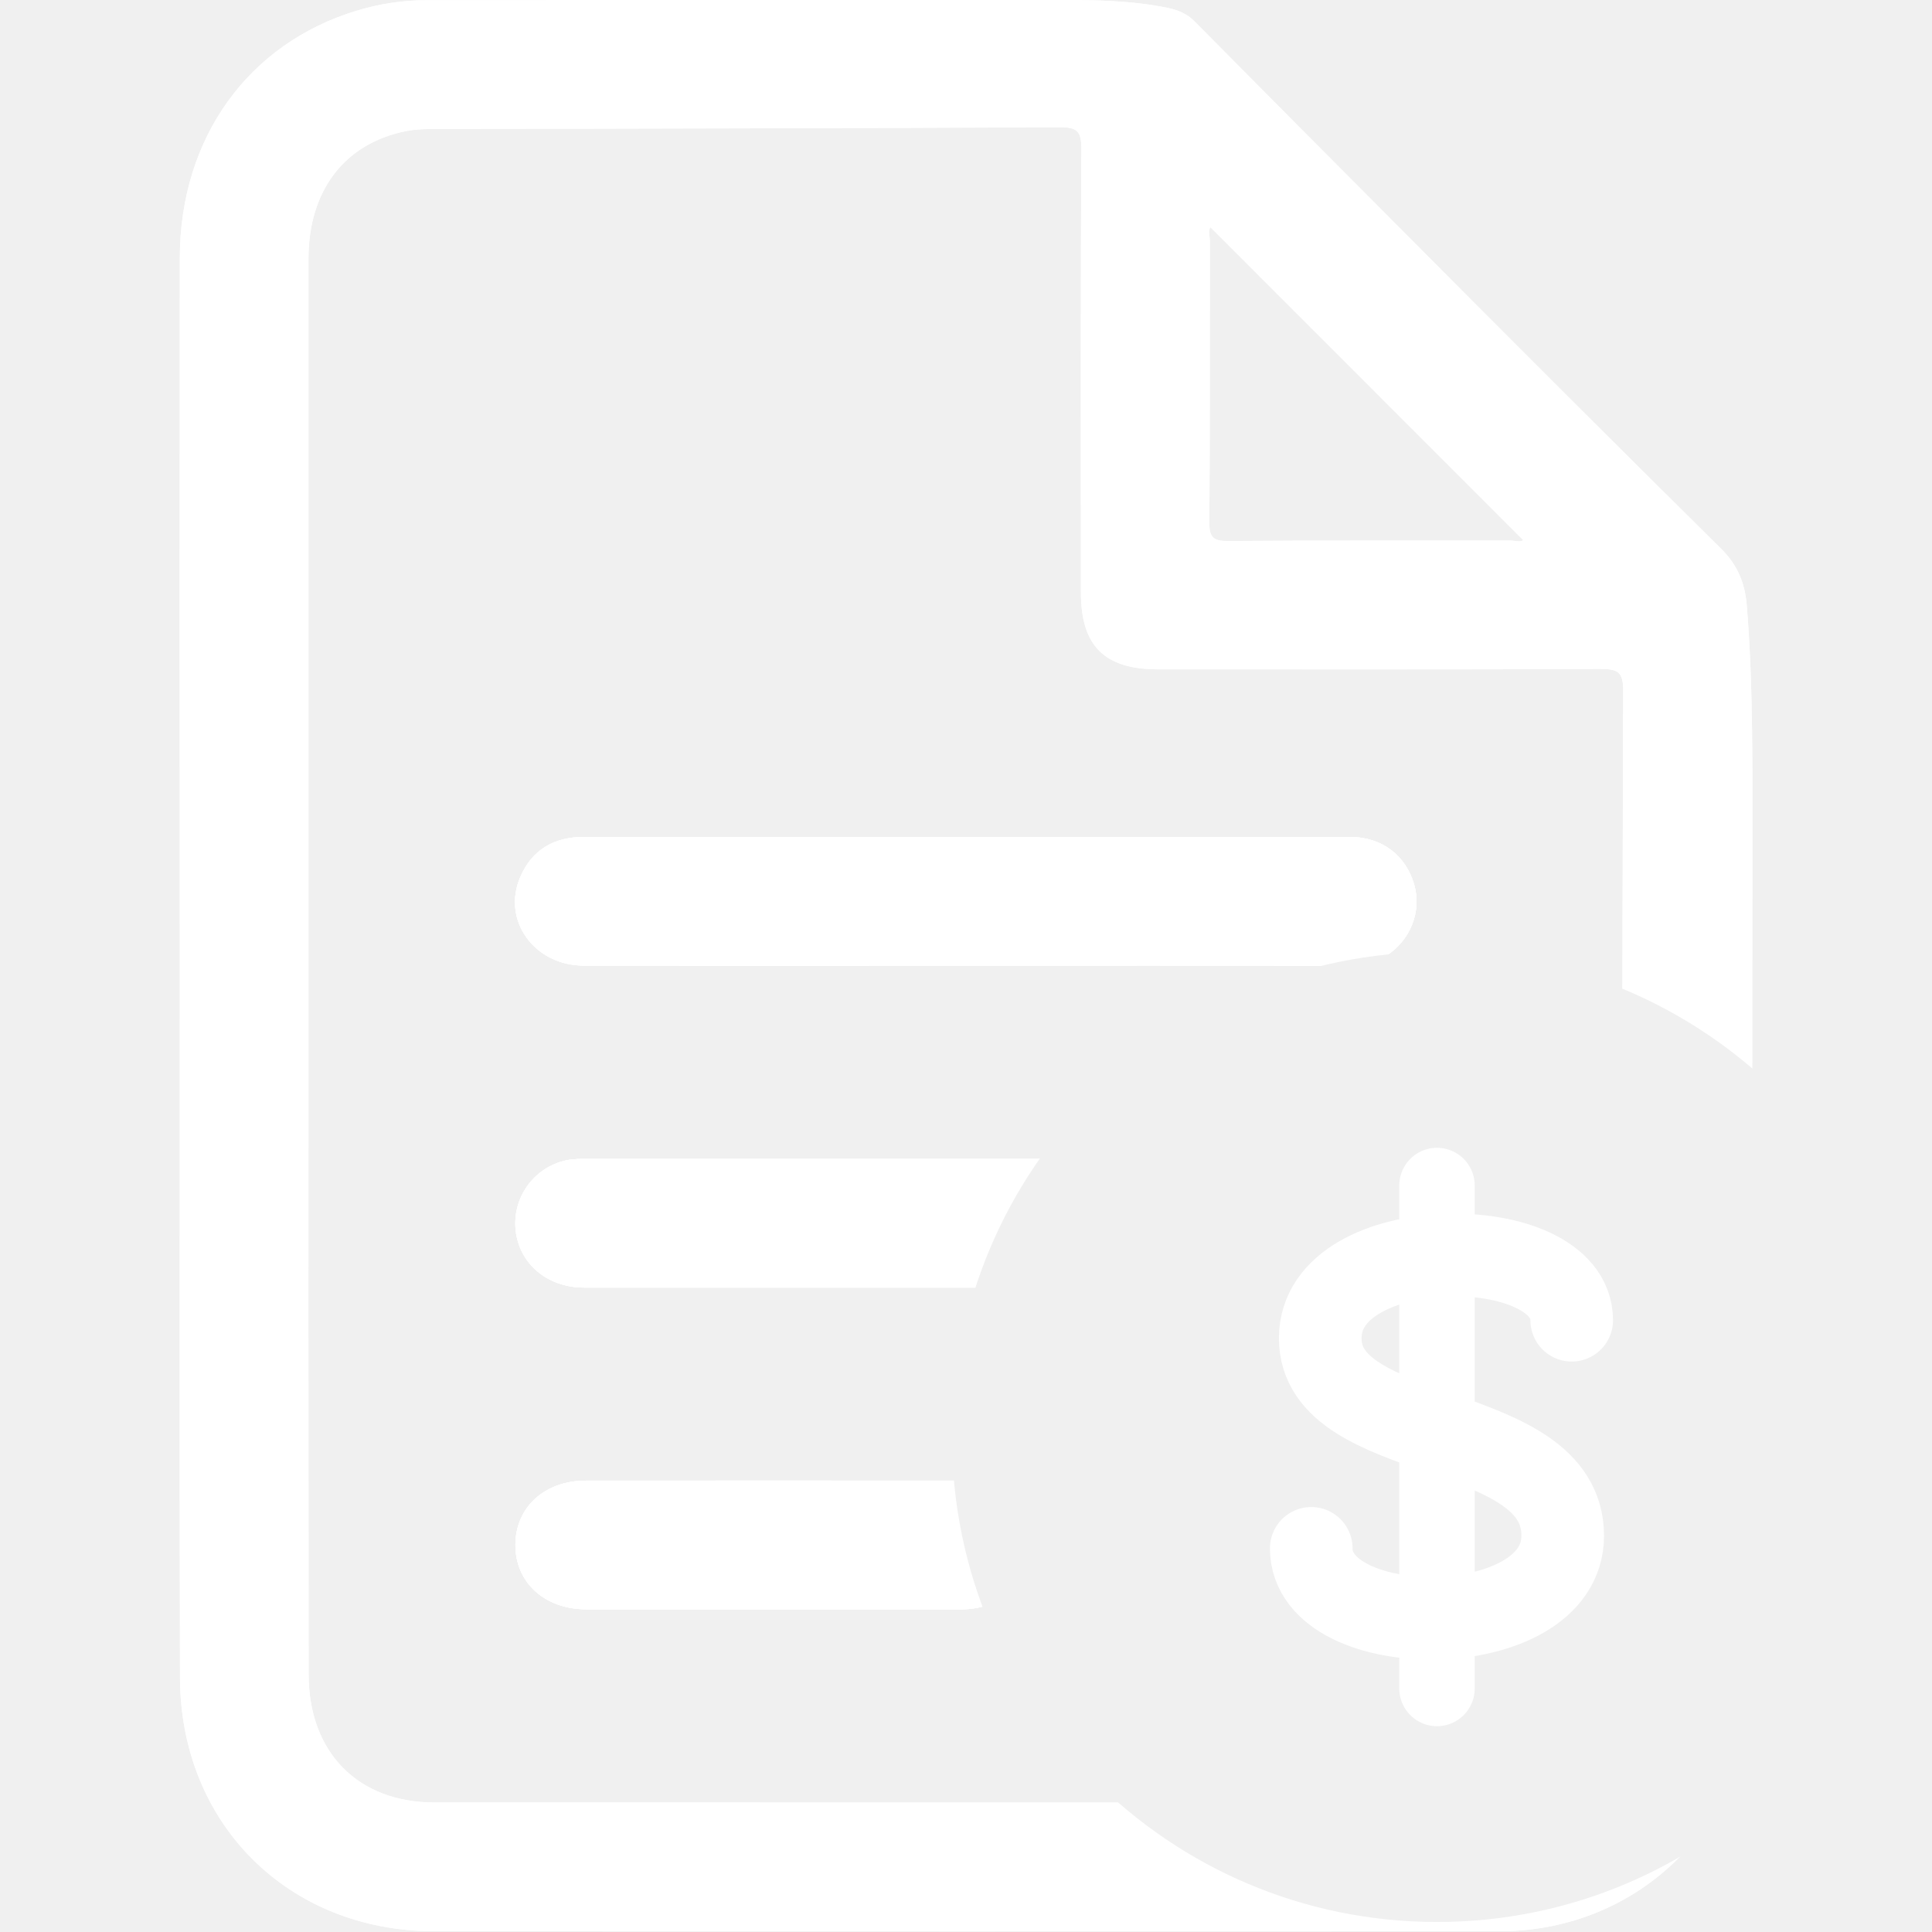
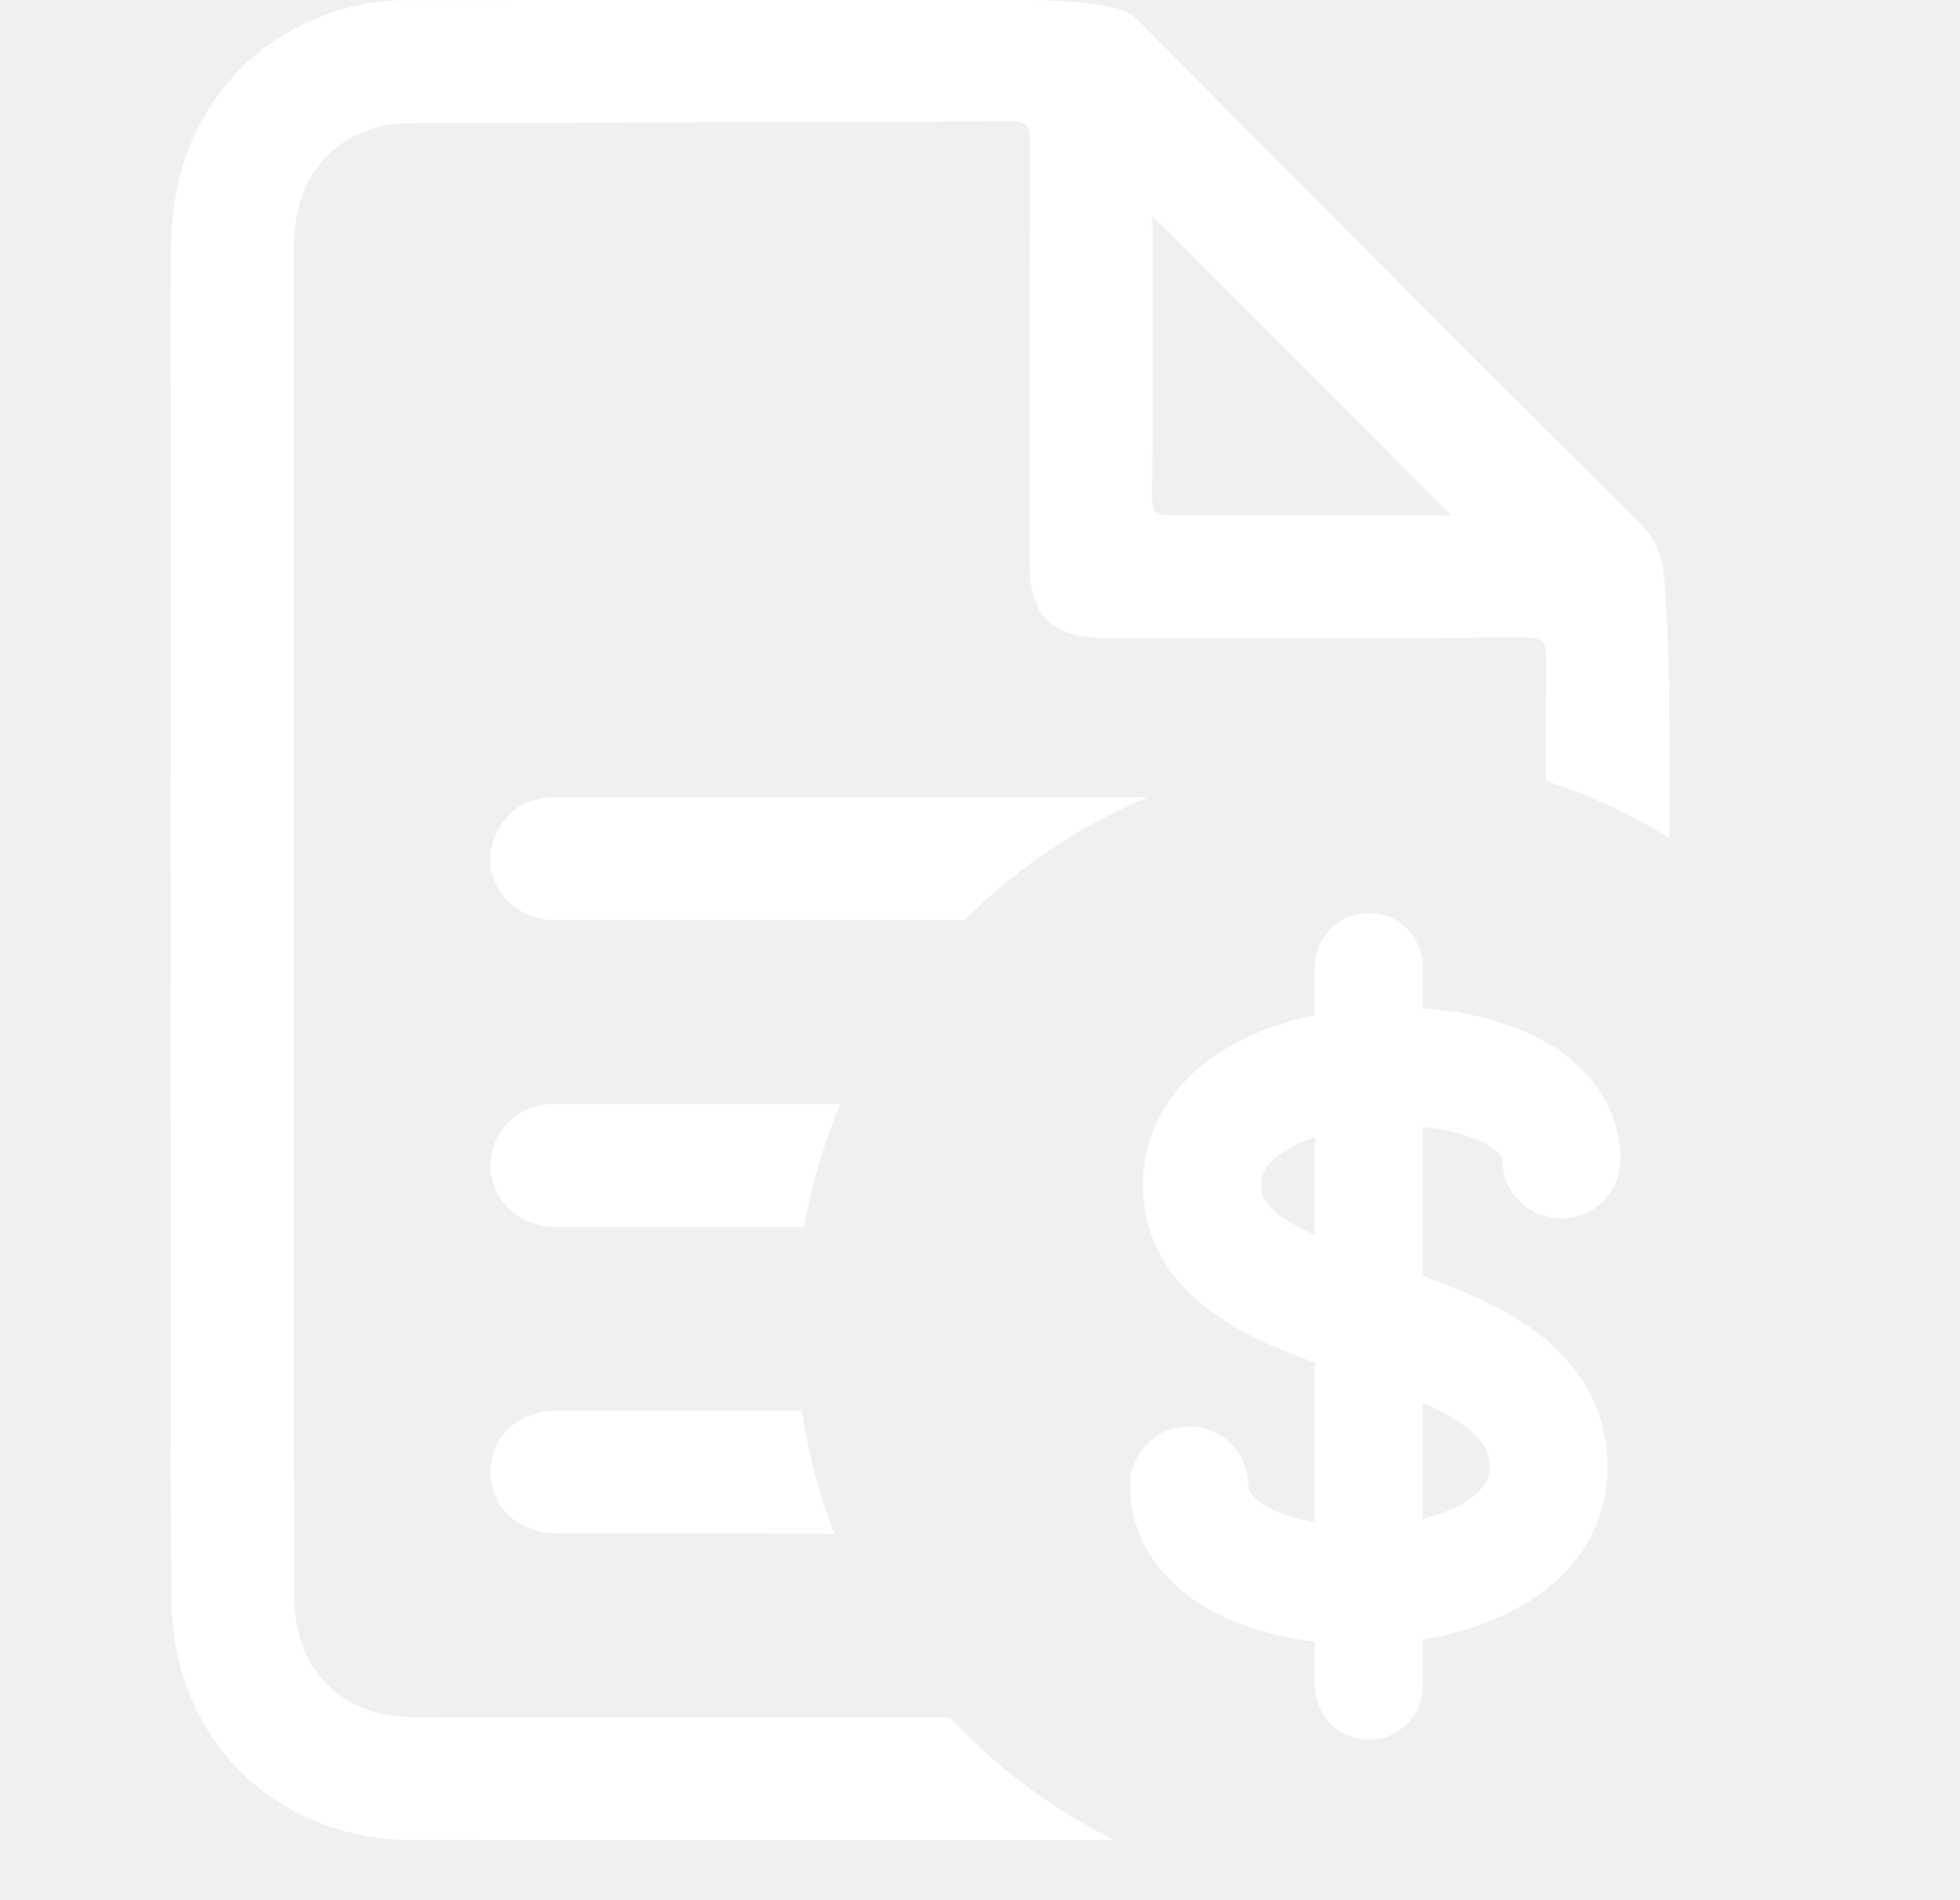
- <svg xmlns="http://www.w3.org/2000/svg" viewBox="-100 0 1075.58 1075.19">
+ <svg xmlns="http://www.w3.org/2000/svg" viewBox="-100 0 1145 1110">
  <defs>
    <style>.cls-1{fill:#fff;}.ins{fill:none;stroke:#fff;stroke-linecap:round;stroke-linejoin:round}</style>
    <mask id="hueco">
      <rect x="-100" y="0" width="1100" height="1100" fill="#fff" />
-       <circle cx="700" cy="800" r="270" fill="#000" />
+       <circle cx="700" cy="775" r="335" fill="#000" />
    </mask>
  </defs>
  <g id="Capa_2" data-name="Capa 2">
    <g mask="url(#hueco)">
      <g id="Capa_1-2" data-name="Capa 1">
        <path class="cls-1" d="M473.6,860.47c-.18,20.26-16.21,35.39-38,35.47-35,.13-70.07,0-105.11,0q-52,0-104,0c-23.39,0-39.75-15.08-39.55-36.18.19-20.69,16.31-35.43,39.1-35.45q104.57-.08,209.1,0C457.58,824.37,473.79,839.75,473.6,860.47Z" />
        <path class="cls-1" d="M189.7,488.14c6.59-15.19,18.87-22.24,35.53-22.21q91.2.17,182.38,0,122,0,243.92,0c17.71,0,31.05,10.18,35.76,26.48,4.32,14.93-2.08,31.15-15.69,39.71-7.21,4.54-15.16,5.5-23.54,5.49q-105.75-.16-211.47-.06t-211.48,0C197.41,537.54,179.22,512.27,189.7,488.14Z" />
        <path class="cls-1" d="M688.47,677c2,17.9-10.11,34.85-28.07,39a45.74,45.74,0,0,1-10,.81q-212.58.06-425.18,0c-20.51,0-36.09-13.21-38.15-31.88A36,36,0,0,1,215.14,646c4.3-.94,8.88-.82,13.35-.83q104.61-.06,209.23,0,106.84,0,213.71.05C671.07,645.22,686.4,658.68,688.47,677Z" />
        <path class="cls-1" d="M872.48,337.23c-1-12.39-5-22.47-14.15-31.58Q768,216.28,678.46,126.08,621.52,69,564.85,11.73c-4.13-4.15-9.16-6.18-14.75-7.34C530.24.29,510.08,0,490,0Q313.6-.07,137.25.12A133.23,133.23,0,0,0,98.7,5.92C38.21,24.13.19,76.91.11,143.47q-.21,196.5,0,393c0,132.49-.23,265,.09,397.46.21,81.45,60.36,141.19,141.48,141.22q296.72.09,593.43,0c77.54,0,138.94-60.57,139.31-137.86q1.1-230.65,1.16-461.28C875.51,429.73,876.22,383.42,872.48,337.23ZM573.9,126.52Q661,213.63,748,300.69c-1.59,1.32-4.66.23-7.44.23-52.26.08-104.51-.13-156.77.27-8.26.06-10.59-1.88-10.53-10.38.43-52.26.21-104.5.28-156.76C573.52,131.27,572.48,128.2,573.9,126.52ZM802.78,934c-.08,41.31-28.44,69.44-69.78,69.46q-295.59.09-591.18,0c-42.51,0-70-27.85-70-71.29Q71.61,734.56,71.74,537q0-196.48,0-393c0-38.13,20.29-64.38,54.68-71.09a71.73,71.73,0,0,1,13.35-1.07c116.81-.3,233.63-.43,350.44-1,9.16,0,11.82,2.09,11.78,11.56-.4,82.48-.26,165-.22,247.42,0,29.81,13.08,42.8,42.95,42.81,82.1,0,164.21.16,246.31-.19,9.19,0,12.66,1.26,12.63,11.86Q802.81,659.14,802.78,934Z" />
        <path class="cls-1" d="M473.6,860.47c-.18,20.26-16.21,35.39-38,35.47-35,.13-70.07,0-105.11,0q-52,0-104,0c-23.39,0-39.75-15.08-39.55-36.18.19-20.69,16.31-35.43,39.1-35.45q104.57-.08,209.1,0C457.58,824.37,473.79,839.75,473.6,860.47Z" />
        <path class="cls-1" d="M189.7,488.14c6.59-15.19,18.87-22.24,35.53-22.21q91.2.17,182.38,0,122,0,243.92,0c17.71,0,31.05,10.18,35.76,26.48,4.32,14.93-2.08,31.15-15.69,39.71-7.21,4.54-15.16,5.5-23.54,5.49q-105.75-.16-211.47-.06t-211.48,0C197.41,537.54,179.22,512.27,189.7,488.14Z" />
        <path class="cls-1" d="M688.47,677c2,17.9-10.11,34.85-28.07,39a45.74,45.74,0,0,1-10,.81q-212.58.06-425.18,0c-20.51,0-36.09-13.21-38.15-31.88A36,36,0,0,1,215.14,646c4.3-.94,8.88-.82,13.35-.83q104.61-.06,209.23,0,106.84,0,213.71.05C671.07,645.22,686.4,658.68,688.47,677Z" />
        <path class="cls-1" d="M872.48,337.23c-1-12.39-5-22.47-14.15-31.58Q768,216.28,678.46,126.08,621.52,69,564.85,11.73c-4.13-4.15-9.16-6.18-14.75-7.34C530.24.29,510.08,0,490,0Q313.6-.07,137.25.12A133.23,133.23,0,0,0,98.7,5.92C38.21,24.13.19,76.91.11,143.47q-.21,196.5,0,393c0,132.49-.23,265,.09,397.46.21,81.45,60.36,141.19,141.48,141.22q296.72.09,593.43,0c77.54,0,138.94-60.57,139.31-137.86q1.1-230.65,1.16-461.28C875.51,429.73,876.22,383.42,872.48,337.23ZM573.9,126.52Q661,213.63,748,300.69c-1.59,1.32-4.66.23-7.44.23-52.26.08-104.51-.13-156.77.27-8.26.06-10.59-1.88-10.53-10.38.43-52.26.21-104.5.28-156.76C573.52,131.27,572.48,128.2,573.9,126.52ZM802.78,934c-.08,41.31-28.44,69.44-69.78,69.46q-295.59.09-591.18,0c-42.51,0-70-27.85-70-71.29Q71.61,734.56,71.74,537q0-196.48,0-393c0-38.13,20.29-64.38,54.68-71.09a71.73,71.73,0,0,1,13.35-1.07c116.81-.3,233.63-.43,350.44-1,9.16,0,11.82,2.09,11.78,11.56-.4,82.48-.26,165-.22,247.42,0,29.81,13.08,42.8,42.95,42.81,82.1,0,164.21.16,246.31-.19,9.19,0,12.66,1.26,12.63,11.86Q802.81,659.14,802.78,934Z" />
        <path class="cls-1" d="M473.6,860.47c-.18,20.26-16.21,35.39-38,35.47-35,.13-70.07,0-105.11,0q-52,0-104,0c-23.39,0-39.75-15.08-39.55-36.18.19-20.69,16.31-35.43,39.1-35.45q104.57-.08,209.1,0C457.58,824.37,473.79,839.75,473.6,860.47Z" />
        <path class="cls-1" d="M189.7,488.14c6.59-15.19,18.87-22.24,35.53-22.21q91.2.17,182.38,0,122,0,243.92,0c17.71,0,31.05,10.18,35.76,26.48,4.32,14.93-2.08,31.15-15.69,39.71-7.21,4.54-15.16,5.5-23.54,5.49q-105.75-.16-211.47-.06t-211.48,0C197.41,537.54,179.22,512.27,189.7,488.14Z" />
        <path class="cls-1" d="M660.4,716a45.74,45.74,0,0,1-10,.81q-212.58.06-425.18,0c-20.51,0-36.09-13.21-38.15-31.88A36,36,0,0,1,215.14,646c4.3-.94,8.88-.82,13.35-.83q104.61-.06,209.23,0,106.84,0,213.71.05c19.64,0,35,13.49,37,31.82C690.48,694.91,678.36,711.86,660.4,716Z" />
        <path class="cls-1" d="M671.6,532.21c-7.21,4.54-15.16,5.5-23.54,5.49q-105.75-.16-211.47-.06t-211.48,0c-27.7-.05-45.89-25.32-35.41-49.45,6.59-15.19,18.87-22.24,35.53-22.21q91.2.17,182.38,0,122,0,243.92,0c17.71,0,31.05,10.18,35.76,26.48C691.61,507.43,685.21,523.65,671.6,532.21Z" />
        <path class="cls-1" d="M660.4,716a45.74,45.74,0,0,1-10,.81q-212.58.06-425.18,0c-20.51,0-36.09-13.21-38.15-31.88A36,36,0,0,1,215.14,646c4.3-.94,8.88-.82,13.35-.83q104.61-.06,209.23,0,106.84,0,213.71.05c19.64,0,35,13.49,37,31.82C690.48,694.91,678.36,711.86,660.4,716Z" />
        <path class="cls-1" d="M473.6,860.47c-.18,20.26-16.21,35.39-38,35.47-35,.13-70.07,0-105.11,0q-52,0-104,0c-23.39,0-39.75-15.08-39.55-36.18.19-20.69,16.31-35.43,39.1-35.45q104.57-.08,209.1,0C457.58,824.37,473.79,839.75,473.6,860.47Z" />
      </g>
    </g>
  </g>
-   <g class="ins-dolar">
+   <g class="ins-dolar" transform="translate(700 775) scale(1.5) translate(-700 -800)">
    <path class="ins" d="M700 660 V940" stroke-width="42" />
    <path class="ins" d="M775 735 C775 685 635 685 635 745 C635 805 770 790 770 855 C770 915 630 915 630 862" stroke-width="46" />
  </g>
</svg>
